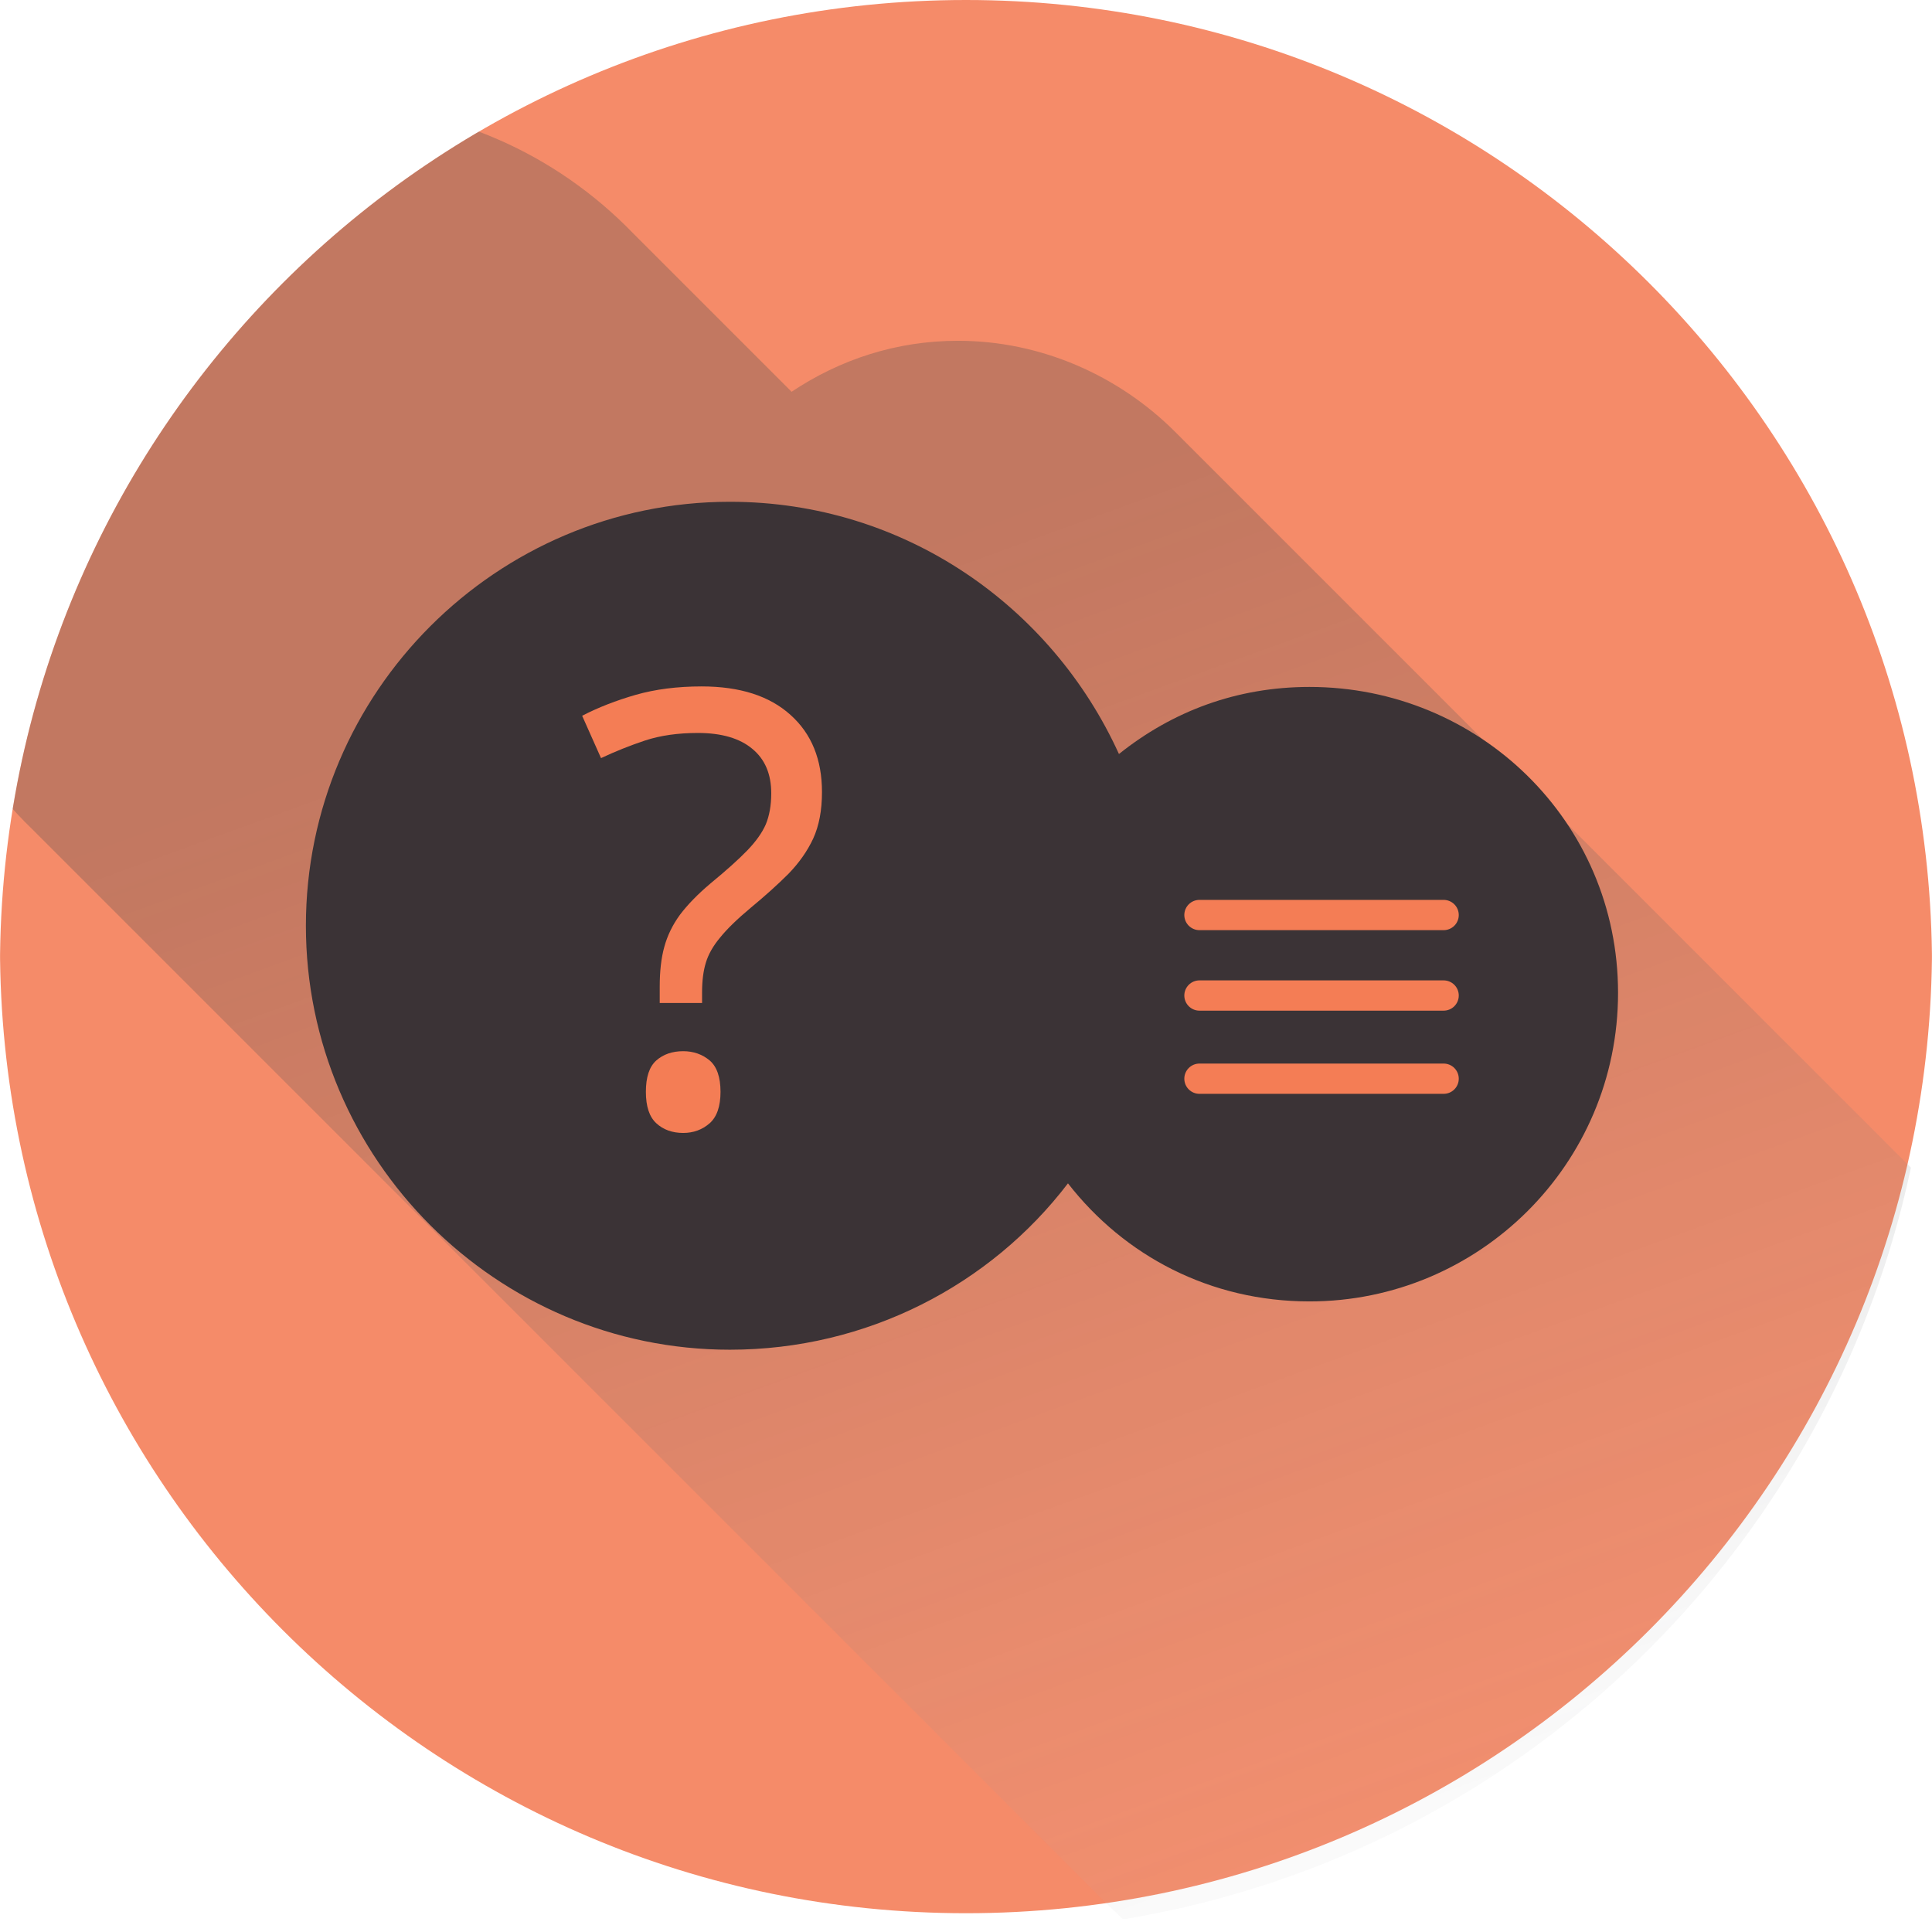
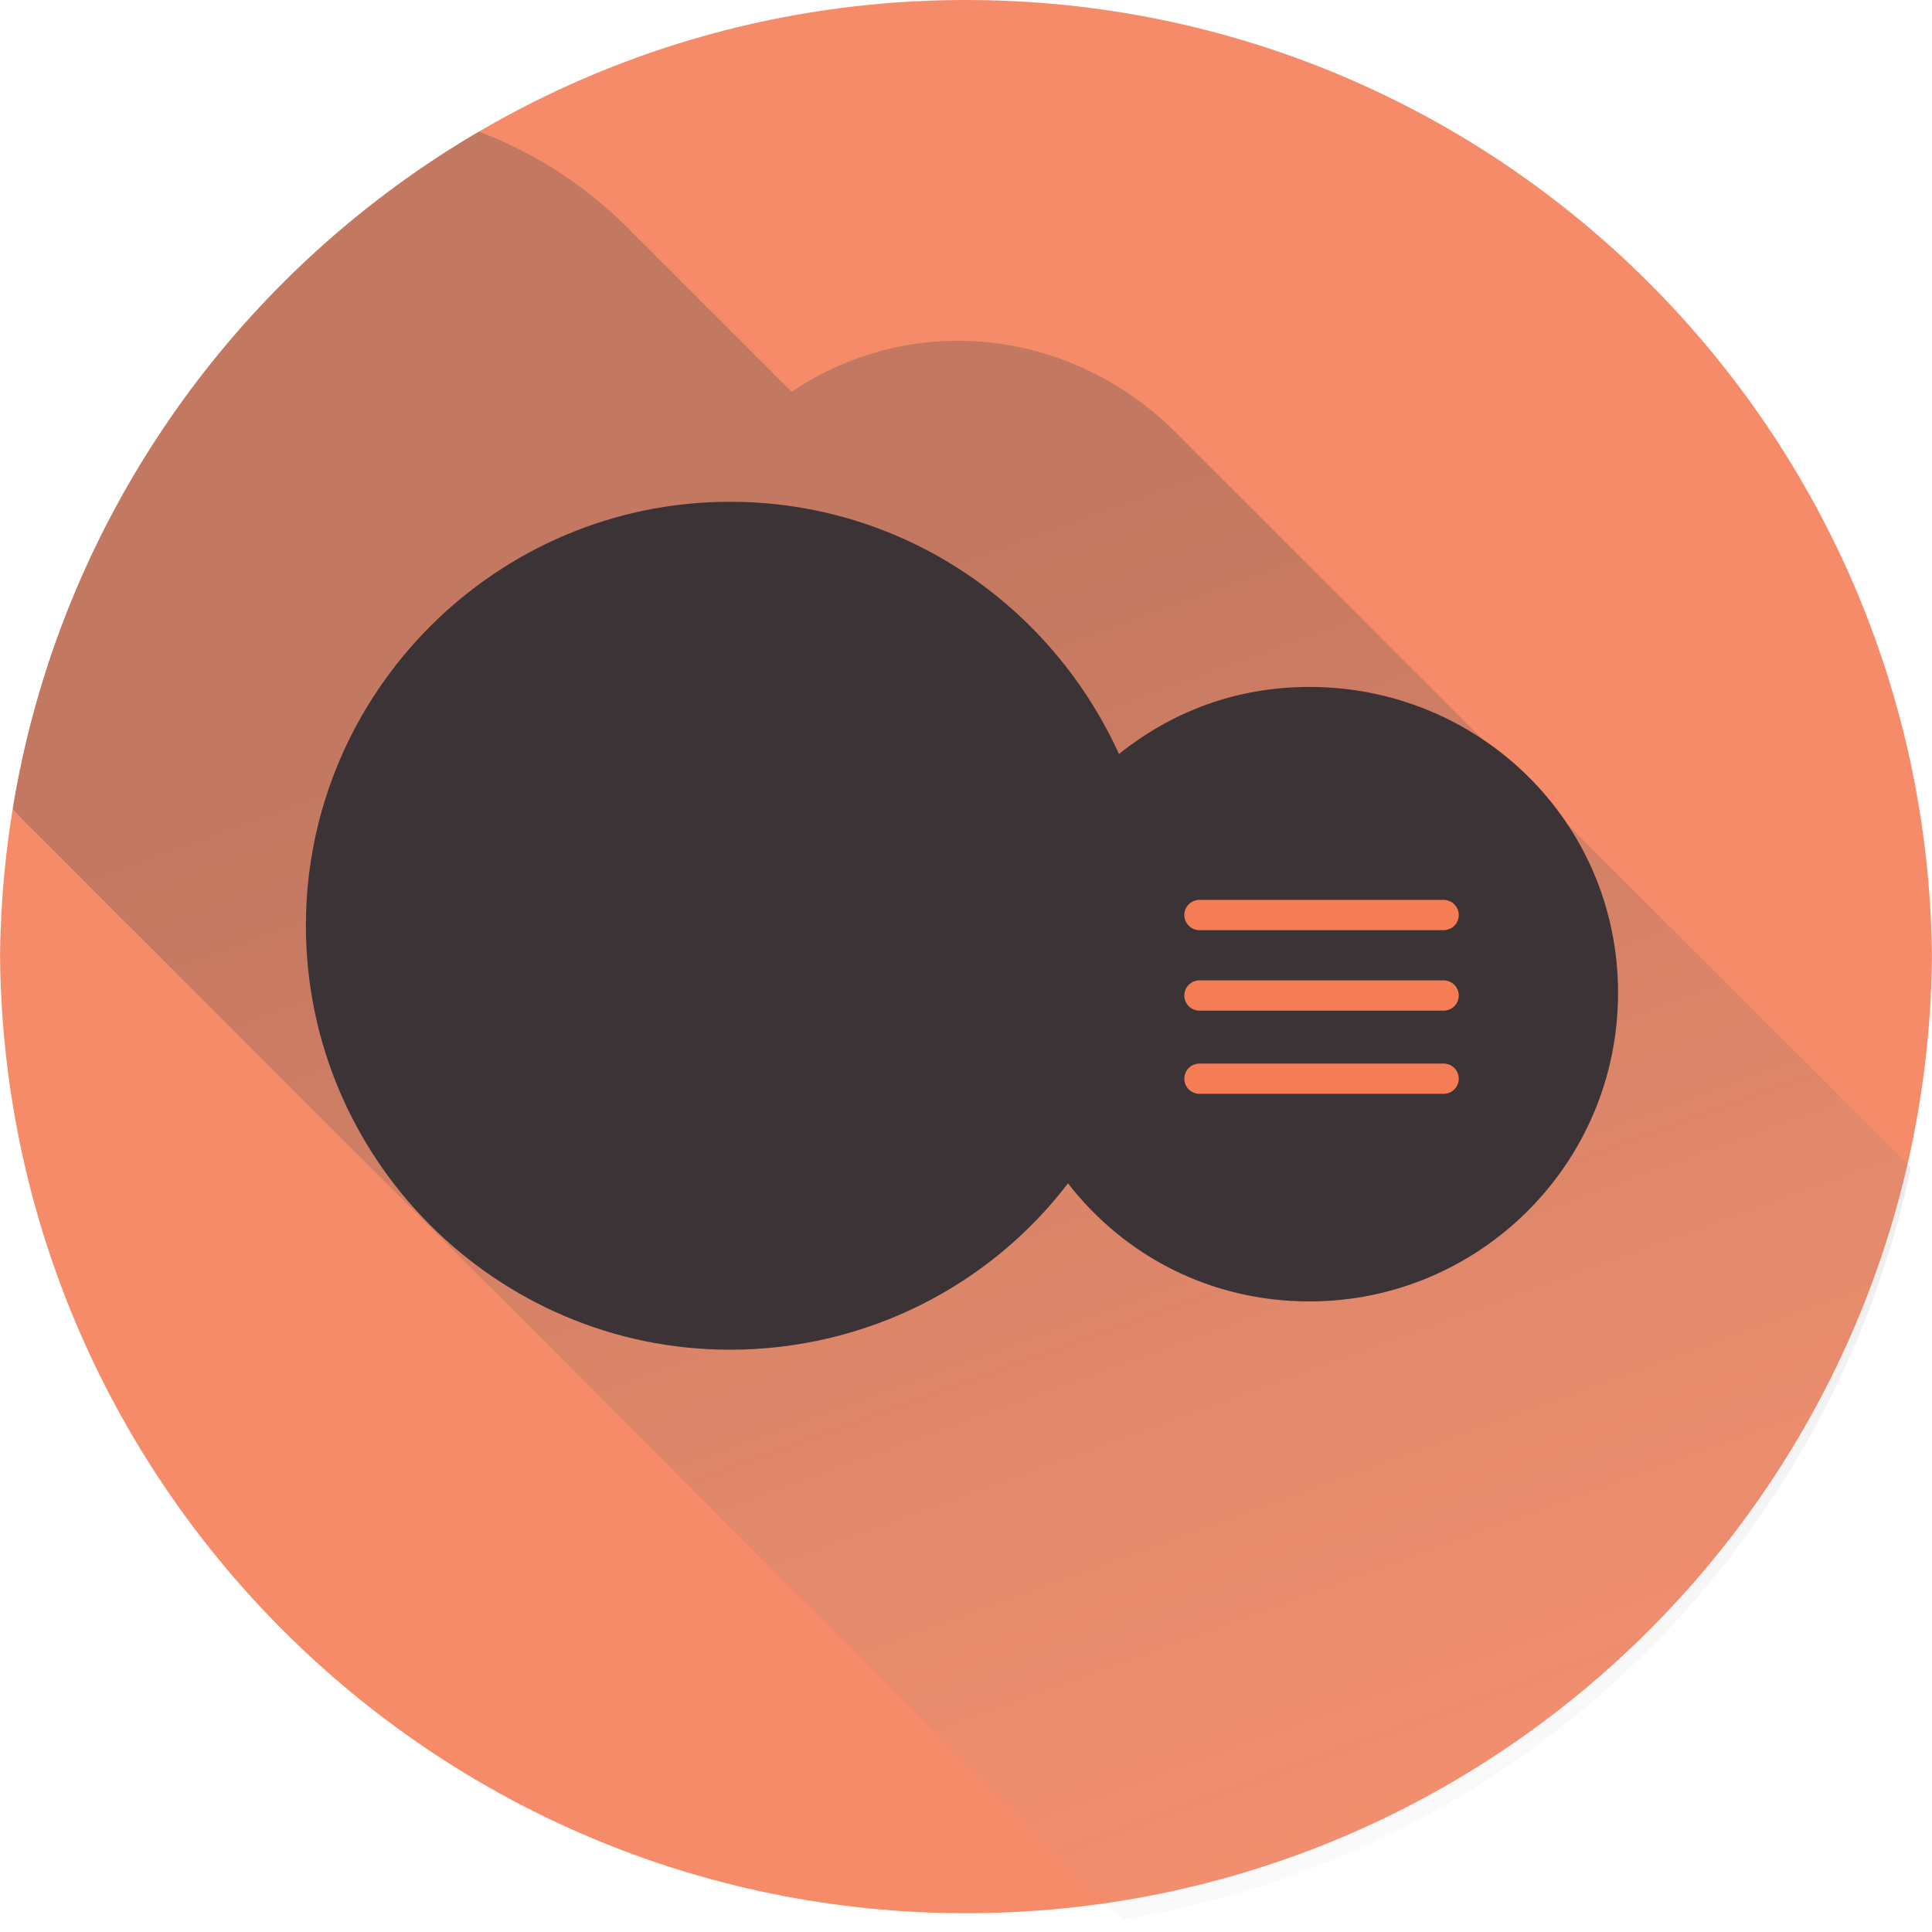
- <svg xmlns="http://www.w3.org/2000/svg" xmlns:xlink="http://www.w3.org/1999/xlink" version="1.1" id="Layer_1" x="0px" y="0px" width="72px" height="72px" viewBox="0 0 72 72" style="enable-background:new 0 0 72 72;" xml:space="preserve">
-   <style type="text/css">
- 	.st0{clip-path:url(#SVGID_2_);fill:#F58B69;}
- 	.st1{opacity:0.3;clip-path:url(#SVGID_2_);fill:url(#SVGID_3_);}
- 	.st2{clip-path:url(#SVGID_2_);fill:#3B3336;}
- 	.st3{clip-path:url(#SVGID_5_);fill:#F58B69;}
- 	.st4{opacity:0.3;clip-path:url(#SVGID_5_);fill:url(#SVGID_6_);}
- 	.st5{clip-path:url(#SVGID_5_);fill:#3B3336;}
- 	.st6{clip-path:url(#SVGID_5_);}
- 	.st7{fill:#F47D55;}
- 	.st8{fill:#3B3336;}
- 	.st9{clip-path:url(#SVGID_8_);fill:#F58B69;}
- 	.st10{opacity:0.3;clip-path:url(#SVGID_8_);fill:url(#SVGID_9_);}
- 	.st11{clip-path:url(#SVGID_8_);fill:#3B3336;}
- 	.st12{clip-path:url(#SVGID_8_);}
- 	.st13{font-family:'Quicksand-Bold';}
- 	.st14{font-size:22.559px;}
- 	.st15{clip-path:url(#SVGID_8_);fill:#F47D55;stroke:#F47D55;stroke-width:1.128;stroke-linecap:round;stroke-miterlimit:10;}
- 	.st16{clip-path:url(#SVGID_11_);fill:#F58B69;}
- 	.st17{opacity:0.3;clip-path:url(#SVGID_11_);fill:url(#SVGID_12_);}
- 	.st18{clip-path:url(#SVGID_11_);}
- 	.st19{clip-path:url(#SVGID_14_);fill:#F58B69;}
- 	.st20{opacity:0.3;clip-path:url(#SVGID_14_);fill:url(#SVGID_15_);}
- 	.st21{clip-path:url(#SVGID_14_);fill:#3B3336;}
- 	.st22{clip-path:url(#SVGID_14_);fill:none;stroke:#F47D55;stroke-width:1.283;stroke-linecap:round;stroke-miterlimit:10;}
- 	.st23{clip-path:url(#SVGID_14_);fill:none;stroke:#F47D55;stroke-width:0.494;stroke-linecap:round;stroke-miterlimit:10;}
- 	.st24{clip-path:url(#SVGID_14_);fill:#F47D55;}
- 	.st25{clip-path:url(#SVGID_14_);}
- 	.st26{clip-path:url(#SVGID_17_);fill:#F58B69;}
- 	.st27{opacity:0.3;clip-path:url(#SVGID_17_);fill:url(#SVGID_18_);}
- 	.st28{clip-path:url(#SVGID_17_);}
- </style>
-   <g>
-     <defs>
-       <circle id="SVGID_7_" cx="36" cy="36" r="36" />
-     </defs>
-     <clipPath id="SVGID_2_">
-       <use xlink:href="#SVGID_7_" style="overflow:visible;" />
-     </clipPath>
-     <circle class="st0" cx="36" cy="35.3" r="36" />
-     <linearGradient id="SVGID_3_" gradientUnits="userSpaceOnUse" x1="60.872" y1="81.706" x2="36.397" y2="14.463">
-       <stop offset="0" style="stop-color:#FFFFFF;stop-opacity:0" />
-       <stop offset="9.962707e-02" style="stop-color:#DBDBDB;stop-opacity:0.106" />
-       <stop offset="0.238" style="stop-color:#AFAFB0;stop-opacity:0.254" />
-       <stop offset="0.378" style="stop-color:#8A8B8C;stop-opacity:0.404" />
-       <stop offset="0.518" style="stop-color:#6E6F71;stop-opacity:0.553" />
-       <stop offset="0.658" style="stop-color:#5A5B5D;stop-opacity:0.703" />
-       <stop offset="0.797" style="stop-color:#4E4F51;stop-opacity:0.851" />
-       <stop offset="0.936" style="stop-color:#4A4B4D" />
-     </linearGradient>
-     <path class="st1" d="M83.7,56C83.7,56,83.7,56,83.7,56c-0.1-0.1-0.1-0.1-0.1-0.1c0,0,0,0-0.1-0.1c0,0,0,0-0.1-0.1c0,0,0,0-0.1-0.1   c0,0,0,0-0.1-0.1c0,0,0,0-0.1-0.1c0,0,0,0-0.1-0.1c0,0,0,0-0.1-0.1c0,0,0,0-0.1-0.1c0,0,0,0-0.1-0.1c0,0,0,0-0.1-0.1   c0,0,0,0-0.1-0.1c0,0,0,0-0.1-0.1c0,0,0,0-0.1-0.1c0,0,0,0-0.1-0.1c0,0,0,0-0.1-0.1c0,0,0,0-0.1-0.1c0,0,0,0-0.1-0.1   c0,0,0,0-0.1-0.1c0,0,0,0-0.1-0.1c0,0,0,0-0.1-0.1c0,0,0,0-0.1-0.1c0,0,0,0-0.1-0.1c0,0,0,0-0.1-0.1c0,0,0,0-0.1-0.1   c0,0,0,0-0.1-0.1c0,0,0,0-0.1-0.1c0,0,0,0-0.1-0.1c0,0,0,0-0.1-0.1c0,0,0,0-0.1-0.1c0,0,0,0-0.1-0.1c0,0,0,0-0.1-0.1   c0,0,0,0-0.1-0.1c0,0,0,0-0.1-0.1c0,0,0,0-0.1-0.1c0,0,0,0-0.1-0.1c0,0,0,0-0.1-0.1c0,0,0,0-0.1-0.1c0,0,0,0-0.1-0.1   c0,0,0,0-0.1-0.1c0,0,0,0-0.1-0.1c0,0,0,0-0.1-0.1c0,0,0,0-0.1-0.1c0,0,0,0-0.1-0.1c0,0,0,0-0.1-0.1c0,0,0,0-0.1-0.1   c0,0,0,0-0.1-0.1c0,0,0,0-0.1-0.1c0,0,0,0-0.1-0.1c0,0,0,0-0.1-0.1c0,0,0,0-0.1-0.1c0,0,0,0-0.1-0.1c0,0,0,0-0.1-0.1   c0,0,0,0-0.1-0.1c0,0,0,0-0.1-0.1c0,0,0,0-0.1-0.1c0,0,0,0-0.1-0.1c0,0,0,0-0.1-0.1c0,0,0,0-0.1-0.1c0,0,0,0-0.1-0.1   c0,0,0,0-0.1-0.1c0,0,0,0-0.1-0.1c0,0,0,0-0.1-0.1c0,0,0,0-0.1-0.1c0,0,0,0-0.1-0.1c0,0,0,0-0.1-0.1c0,0,0,0-0.1-0.1   c0,0,0,0-0.1-0.1c0,0,0,0-0.1-0.1c0,0,0,0-0.1-0.1c0,0,0,0-0.1-0.1c0,0,0,0-0.1-0.1c0,0,0,0-0.1-0.1c0,0,0,0-0.1-0.1   c0,0,0,0-0.1-0.1c0,0,0,0-0.1-0.1c0,0,0,0-0.1-0.1c0,0,0,0-0.1-0.1c0,0,0,0-0.1-0.1c0,0,0,0-0.1-0.1c0,0,0,0-0.1-0.1   c0,0,0,0-0.1-0.1c0,0,0,0-0.1-0.1c0,0,0,0-0.1-0.1c0,0,0,0-0.1-0.1c0,0,0,0-0.1-0.1c0,0,0,0-0.1-0.1c0,0,0,0-0.1-0.1   c0,0,0,0-0.1-0.1c0,0,0,0-0.1-0.1c0,0,0,0-0.1-0.1c0,0,0,0-0.1-0.1c0,0,0,0-0.1-0.1c0,0,0,0-0.1-0.1c0,0,0,0-0.1-0.1   c0,0,0,0-0.1-0.1c0,0,0,0-0.1-0.1c0,0,0,0-0.1-0.1c0,0,0,0-0.1-0.1c0,0,0,0-0.1-0.1c0,0,0,0-0.1-0.1c0,0,0,0-0.1-0.1   c0,0,0,0-0.1-0.1c0,0,0,0-0.1-0.1c0,0,0,0-0.1-0.1c0,0,0,0-0.1-0.1c0,0,0,0-0.1-0.1c0,0,0,0-0.1-0.1c0,0,0,0-0.1-0.1   c0,0,0,0-0.1-0.1c0,0,0,0-0.1-0.1c0,0,0,0-0.1-0.1c0,0,0,0-0.1-0.1c0,0,0,0-0.1-0.1c0,0,0,0-0.1-0.1c0,0,0,0-0.1-0.1   c0,0,0,0-0.1-0.1c0,0,0,0-0.1-0.1c0,0,0,0-0.1-0.1c0,0,0,0-0.1-0.1c0,0,0,0-0.1-0.1c0,0,0,0-0.1-0.1c0,0,0,0-0.1-0.1   c0,0,0,0-0.1-0.1c0,0,0,0-0.1-0.1c0,0,0,0-0.1-0.1c0,0,0,0-0.1-0.1c0,0,0,0-0.1-0.1c0,0,0,0-0.1-0.1c0,0,0,0-0.1-0.1   c0,0,0,0-0.1-0.1c0,0,0,0-0.1-0.1c0,0,0,0-0.1-0.1c0,0,0,0-0.1-0.1c0,0,0,0-0.1-0.1c0,0,0,0-0.1-0.1c0,0,0,0-0.1-0.1   c0,0,0,0-0.1-0.1c0,0,0,0-0.1-0.1c0,0,0,0-0.1-0.1c0,0,0,0-0.1-0.1c0,0,0,0-0.1-0.1c0,0,0,0-0.1-0.1c0,0,0,0-0.1-0.1   c0,0,0,0-0.1-0.1c0,0,0,0-0.1-0.1c0,0,0,0-0.1-0.1c0,0,0,0-0.1-0.1c0,0,0,0-0.1-0.1c0,0,0,0-0.1-0.1c0,0,0,0-0.1-0.1   c0,0,0,0-0.1-0.1c0,0,0,0-0.1-0.1c0,0,0,0-0.1-0.1c0,0,0,0-0.1-0.1c0,0,0,0-0.1-0.1c0,0,0,0-0.1-0.1c0,0,0,0-0.1-0.1   c0,0,0,0-0.1-0.1c0,0,0,0-0.1-0.1c0,0,0,0-0.1-0.1c0,0,0,0-0.1-0.1c0,0,0,0-0.1-0.1c0,0,0,0-0.1-0.1c0,0,0,0-0.1-0.1   c0,0,0,0-0.1-0.1c0,0,0,0-0.1-0.1c0,0,0,0-0.1-0.1c0,0,0,0-0.1-0.1c0,0,0,0-0.1-0.1c0,0,0,0-0.1-0.1c0,0,0,0-0.1-0.1   c0,0,0,0-0.1-0.1c0,0,0,0-0.1-0.1c0,0,0,0-0.1-0.1c0,0,0,0-0.1-0.1c0,0,0,0-0.1-0.1c0,0,0,0-0.1-0.1c0,0,0,0-0.1-0.1   c0,0,0,0-0.1-0.1c0,0,0,0-0.1-0.1c0,0,0,0-0.1-0.1c0,0,0,0-0.1-0.1c0,0,0,0-0.1-0.1c0,0,0,0-0.1-0.1c0,0,0,0-0.1-0.1   c0,0,0,0-0.1-0.1c0,0,0,0-0.1-0.1c0,0,0,0-0.1-0.1c0,0,0,0-0.1-0.1c0,0,0,0-0.1-0.1c0,0,0,0-0.1-0.1c0,0,0,0-0.1-0.1   c0,0,0,0-0.1-0.1c0,0,0,0-0.1-0.1c0,0,0,0-0.1-0.1c0,0,0,0-0.1-0.1c0,0,0,0-0.1-0.1c0,0,0,0-0.1-0.1c0,0,0,0-0.1-0.1   c0,0,0,0-0.1-0.1c0,0,0,0-0.1-0.1c0,0,0,0-0.1-0.1c0,0,0,0-0.1-0.1c0,0,0,0-0.1-0.1c0,0,0,0-0.1-0.1c0,0,0,0-0.1-0.1   c0,0,0,0-0.1-0.1c0,0,0,0-0.1-0.1c0,0,0,0-0.1-0.1c0,0,0,0-0.1-0.1c0,0,0,0-0.1-0.1c0,0,0,0-0.1-0.1c0,0,0,0-0.1-0.1   c0,0,0,0-0.1-0.1c0,0,0,0-0.1-0.1c0,0,0,0-0.1-0.1c0,0,0,0-0.1-0.1c0,0,0,0-0.1-0.1c0,0,0,0-0.1-0.1c0,0,0,0-0.1-0.1   c0,0,0,0-0.1-0.1c0,0,0,0-0.1-0.1c0,0,0,0-0.1-0.1c0,0,0,0-0.1-0.1c0,0,0,0-0.1-0.1c0,0,0,0-0.1-0.1c0,0,0,0-0.1-0.1   c0,0,0,0-0.1-0.1c0,0,0,0-0.1-0.1c0,0,0,0-0.1-0.1c0,0,0,0-0.1-0.1c0,0,0,0-0.1-0.1c0,0,0,0-0.1-0.1c0,0,0,0-0.1-0.1   c0,0,0,0-0.1-0.1c0,0,0,0-0.1-0.1c0,0,0,0-0.1-0.1c0,0,0,0-0.1-0.1c0,0,0,0-0.1-0.1c0,0,0,0-0.1-0.1c0,0,0,0-0.1-0.1   c0,0,0,0-0.1-0.1c0,0,0,0-0.1-0.1c0,0,0,0-0.1-0.1c0,0,0,0-0.1-0.1c0,0,0,0-0.1-0.1c0,0,0,0-0.1-0.1c0,0,0,0-0.1-0.1   c0,0,0,0-0.1-0.1c0,0,0,0-0.1-0.1c0,0,0,0-0.1-0.1c0,0,0,0-0.1-0.1c0,0,0,0-0.1-0.1c0,0,0,0-0.1-0.1c0,0,0,0-0.1-0.1   c0,0,0,0-0.1-0.1c0,0,0,0-0.1-0.1c0,0,0,0-0.1-0.1c0,0,0,0-0.1-0.1c0,0,0,0-0.1-0.1c0,0,0,0-0.1-0.1c0,0,0,0-0.1-0.1   c0,0,0,0-0.1-0.1c0,0,0,0-0.1-0.1c0,0,0,0-0.1-0.1c0,0,0,0-0.1-0.1c0,0,0,0-0.1-0.1c0,0,0,0-0.1-0.1c0,0,0,0-0.1-0.1   c0,0,0,0-0.1-0.1c0,0,0,0-0.1-0.1c0,0,0,0-0.1-0.1c0,0,0,0-0.1-0.1c0,0,0,0-0.1-0.1c0,0,0,0-0.1-0.1c0,0,0,0-0.1-0.1   c0,0,0,0-0.1-0.1c0,0,0,0-0.1-0.1c0,0,0,0-0.1-0.1c0,0,0,0-0.1-0.1c0,0,0,0-0.1-0.1c0,0,0,0-0.1-0.1c0,0,0,0-0.1-0.1   c0,0,0,0-0.1-0.1c0,0,0,0-0.1-0.1c0,0,0,0-0.1-0.1c0,0,0,0-0.1-0.1c0,0,0,0-0.1-0.1c0,0,0,0-0.1-0.1c0,0,0,0-0.1-0.1   c0,0,0,0-0.1-0.1c0,0,0,0-0.1-0.1c0,0,0,0-0.1-0.1c0,0,0,0-0.1-0.1c0,0,0,0-0.1-0.1c0,0,0,0-0.1-0.1c0,0,0,0-0.1-0.1   c0,0,0,0-0.1-0.1c0,0,0,0-0.1-0.1c0,0,0,0-0.1-0.1c0,0,0,0-0.1-0.1c0,0,0,0-0.1-0.1c0,0,0,0-0.1-0.1c0,0,0,0-0.1-0.1   c0,0,0,0-0.1-0.1c0,0,0,0-0.1-0.1c0,0,0,0-0.1-0.1c0,0,0,0-0.1-0.1c0,0,0,0-0.1-0.1c0,0,0,0-0.1-0.1c0,0,0,0-0.1-0.1   c0,0,0,0-0.1-0.1c0,0,0,0-0.1-0.1c0,0,0,0-0.1-0.1c0,0,0,0-0.1-0.1c0,0,0,0-0.1-0.1c0,0,0,0-0.1-0.1c0,0,0,0-0.1-0.1   c0,0,0,0-0.1-0.1c0,0,0,0-0.1-0.1c0,0,0,0-0.1-0.1c0,0,0,0-0.1-0.1c0,0,0,0-0.1-0.1c0,0,0,0-0.1-0.1c0,0,0,0-0.1-0.1   c0,0,0,0-0.1-0.1c0,0,0,0-0.1-0.1c0,0,0,0-0.1-0.1c0,0,0,0-0.1-0.1c0,0,0,0-0.1-0.1c0,0,0,0-0.1-0.1c0,0,0,0-0.1-0.1   c0,0,0,0-0.1-0.1c0,0,0,0-0.1-0.1c0,0,0,0-0.1-0.1c0,0,0,0-0.1-0.1c0,0,0,0-0.1-0.1c0,0,0,0-0.1-0.1c0,0,0,0-0.1-0.1   c0,0,0,0-0.1-0.1c0,0,0,0-0.1-0.1c0,0,0,0-0.1-0.1c0,0,0,0-0.1-0.1c0,0,0,0-0.1-0.1c0,0,0,0-0.1-0.1c0,0,0,0-0.1-0.1   c0,0,0,0-0.1-0.1c0,0,0,0-0.1-0.1c0,0,0,0-0.1-0.1c0,0,0,0-0.1-0.1c0,0,0,0-0.1-0.1c0,0,0,0-0.1-0.1c0,0,0,0-0.1-0.1   c0,0,0,0-0.1-0.1c0,0,0,0-0.1-0.1c0,0,0,0-0.1-0.1c0,0,0,0-0.1-0.1c0,0,0,0-0.1-0.1c0,0,0,0-0.1-0.1c0,0,0,0-0.1-0.1   c0,0,0,0-0.1-0.1c0,0,0,0-0.1-0.1c0,0,0,0-0.1-0.1c0,0,0,0-0.1-0.1c0,0,0,0-0.1-0.1c0,0,0,0-0.1-0.1c0,0,0,0-0.1-0.1   c0,0,0,0-0.1-0.1c0,0,0,0-0.1-0.1c0,0,0,0-0.1-0.1c0,0,0,0-0.1-0.1c0,0,0,0-0.1-0.1c0,0,0,0-0.1-0.1c0,0,0,0-0.1-0.1   c0,0,0,0-0.1-0.1c0,0,0,0-0.1-0.1c0,0,0,0-0.1-0.1c0,0,0,0-0.1-0.1c0,0,0,0-0.1-0.1c0,0,0,0-0.1-0.1c0,0,0,0-0.1-0.1   c0,0,0,0-0.1-0.1c0,0,0,0-0.1-0.1c0,0,0,0-0.1-0.1c0,0,0,0-0.1-0.1c0,0,0,0-0.1-0.1c0,0,0,0-0.1-0.1c0,0,0,0-0.1-0.1   c0,0,0,0-0.1-0.1c0,0,0,0-0.1-0.1c0,0,0,0-0.1-0.1c0,0,0,0-0.1-0.1c0,0,0,0-0.1-0.1c0,0,0,0-0.1-0.1c0,0,0,0-0.1-0.1   c0,0,0,0-0.1-0.1c0,0,0,0-0.1-0.1c0,0,0,0-0.1-0.1c-2.1-2.1-5-3.4-8.1-3.4c-2.3,0-4.4,0.7-6.2,1.9c0,0,0,0,0,0c0,0,0,0-0.1-0.1   c0,0,0,0-0.1-0.1c0,0,0,0-0.1-0.1c0,0,0,0-0.1-0.1c0,0,0,0-0.1-0.1c0,0,0,0-0.1-0.1c0,0,0,0-0.1-0.1c0,0,0,0-0.1-0.1   c0,0,0,0-0.1-0.1c0,0,0,0-0.1-0.1c0,0,0,0-0.1-0.1c0,0,0,0-0.1-0.1c0,0,0,0-0.1-0.1c0,0,0,0-0.1-0.1c0,0,0,0-0.1-0.1   c0,0,0,0-0.1-0.1c0,0,0,0-0.1-0.1c0,0,0,0-0.1-0.1c0,0,0,0-0.1-0.1c0,0,0,0-0.1-0.1c0,0,0,0-0.1-0.1c0,0,0,0-0.1-0.1   c0,0,0,0-0.1-0.1c0,0,0,0-0.1-0.1c0,0,0,0-0.1-0.1c0,0,0,0-0.1-0.1c0,0,0,0-0.1-0.1c0,0,0,0-0.1-0.1c0,0,0,0-0.1-0.1   c0,0,0,0-0.1-0.1c0,0,0,0-0.1-0.1c0,0,0,0-0.1-0.1c0,0,0,0-0.1-0.1c0,0,0,0-0.1-0.1c0,0,0,0-0.1-0.1c0,0,0,0-0.1-0.1   c0,0,0,0-0.1-0.1c0,0,0,0-0.1-0.1c0,0,0,0-0.1-0.1c0,0,0,0-0.1-0.1c0,0,0,0-0.1-0.1c0,0,0,0-0.1-0.1c0,0,0,0-0.1-0.1   c0,0,0,0-0.1-0.1c0,0,0,0-0.1-0.1c0,0,0,0-0.1-0.1c0,0,0,0-0.1-0.1c0,0,0,0-0.1-0.1c0,0,0,0-0.1-0.1c0,0,0,0-0.1-0.1   c0,0,0,0-0.1-0.1c0,0,0,0-0.1-0.1c0,0,0,0-0.1-0.1c0,0,0,0-0.1-0.1c0,0,0,0-0.1-0.1c0,0,0,0-0.1-0.1c0,0,0,0-0.1-0.1   c0,0,0,0-0.1-0.1c0,0,0,0-0.1-0.1c-2.9-3-6.9-4.8-11.3-4.8c-8.7,0-15.8,7.1-15.8,15.8c0,4.4,1.8,8.4,4.7,11.2c0,0,0,0,0.1,0.1   c0,0,0,0,0.1,0.1c0,0,0,0,0.1,0.1c0,0,0,0,0.1,0.1c0,0,0,0,0.1,0.1c0,0,0,0,0.1,0.1c0,0,0,0,0.1,0.1c0,0,0,0,0.1,0.1   c0,0,0,0,0.1,0.1c0,0,0,0,0.1,0.1c0,0,0,0,0.1,0.1c0,0,0,0,0.1,0.1c0,0,0,0,0.1,0.1c0,0,0,0,0.1,0.1c0,0,0,0,0.1,0.1   c0,0,0,0,0.1,0.1c0,0,0,0,0.1,0.1c0,0,0,0,0.1,0.1c0,0,0,0,0.1,0.1c0,0,0,0,0.1,0.1c0,0,0,0,0.1,0.1c0,0,0,0,0.1,0.1   c0,0,0,0,0.1,0.1c0,0,0,0,0.1,0.1c0,0,0,0,0.1,0.1c0,0,0,0,0.1,0.1c0,0,0,0,0.1,0.1c0,0,0,0,0.1,0.1c0,0,0,0,0.1,0.1   c0,0,0,0,0.1,0.1c0,0,0,0,0.1,0.1c0,0,0,0,0.1,0.1c0,0,0,0,0.1,0.1c0,0,0,0,0.1,0.1c0,0,0,0,0.1,0.1c0,0,0,0,0.1,0.1   c0,0,0,0,0.1,0.1c0,0,0,0,0.1,0.1c0,0,0,0,0.1,0.1c0,0,0,0,0.1,0.1c0,0,0,0,0.1,0.1c0,0,0,0,0.1,0.1c0,0,0,0,0.1,0.1   c0,0,0,0,0.1,0.1c0,0,0,0,0.1,0.1c0,0,0,0,0.1,0.1c0,0,0,0,0.1,0.1c0,0,0,0,0.1,0.1c0,0,0,0,0.1,0.1c0,0,0,0,0.1,0.1   c0,0,0,0,0.1,0.1c0,0,0,0,0.1,0.1c0,0,0,0,0.1,0.1c0,0,0,0,0.1,0.1c0,0,0,0,0.1,0.1c0,0,0,0,0.1,0.1c0,0,0,0,0.1,0.1   c0,0,0,0,0.1,0.1c0,0,0,0,0.1,0.1c0,0,0,0,0.1,0.1c0,0,0,0,0.1,0.1c0,0,0,0,0.1,0.1c0,0,0,0,0.1,0.1c0,0,0,0,0.1,0.1   c0,0,0,0,0.1,0.1c0,0,0,0,0.1,0.1c0,0,0,0,0.1,0.1c0,0,0,0,0.1,0.1c0,0,0,0,0.1,0.1c0,0,0,0,0.1,0.1c0,0,0,0,0.1,0.1   c0,0,0,0,0.1,0.1c0,0,0,0,0.1,0.1c0,0,0,0,0.1,0.1c0,0,0,0,0.1,0.1c0,0,0,0,0.1,0.1c0,0,0,0,0.1,0.1c0,0,0,0,0.1,0.1   c0,0,0,0,0.1,0.1c0,0,0,0,0.1,0.1c0,0,0,0,0.1,0.1c0,0,0,0,0.1,0.1c0,0,0,0,0.1,0.1c0,0,0,0,0.1,0.1c0,0,0,0,0.1,0.1   c0,0,0,0,0.1,0.1c0,0,0,0,0.1,0.1c0,0,0,0,0.1,0.1c0,0,0,0,0.1,0.1c0,0,0,0,0.1,0.1c0,0,0,0,0.1,0.1c0,0,0,0,0.1,0.1   c0,0,0,0,0.1,0.1c0,0,0,0,0.1,0.1c0,0,0,0,0.1,0.1c0,0,0,0,0.1,0.1c0,0,0,0,0.1,0.1c0,0,0,0,0.1,0.1c0,0,0,0,0.1,0.1   c0,0,0,0,0.1,0.1c0,0,0,0,0.1,0.1c0,0,0,0,0.1,0.1c0,0,0,0,0.1,0.1c0,0,0,0,0.1,0.1c0,0,0,0,0.1,0.1c0,0,0,0,0.1,0.1   c0,0,0,0,0.1,0.1c0,0,0,0,0.1,0.1c0,0,0,0,0.1,0.1c0,0,0,0,0.1,0.1c0,0,0,0,0.1,0.1c0,0,0,0,0.1,0.1c0,0,0,0,0.1,0.1   c0,0,0,0,0.1,0.1c0,0,0,0,0.1,0.1c0,0,0,0,0.1,0.1c0,0,0,0,0.1,0.1c0,0,0,0,0.1,0.1c0,0,0,0,0.1,0.1c0,0,0,0,0.1,0.1   c0,0,0,0,0.1,0.1c0,0,0,0,0.1,0.1c0,0,0,0,0.1,0.1c0,0,0,0,0.1,0.1c0,0,0,0,0.1,0.1c0,0,0,0,0.1,0.1c0,0,0,0,0.1,0.1   c0,0,0,0,0.1,0.1c0,0,0,0,0.1,0.1c0,0,0,0,0.1,0.1c0,0,0,0,0.1,0.1c0,0,0,0,0.1,0.1c0,0,0,0,0.1,0.1c0,0,0,0,0.1,0.1   c0,0,0,0,0.1,0.1c0,0,0,0,0.1,0.1c0,0,0,0,0.1,0.1c0,0,0,0,0.1,0.1c0,0,0,0,0.1,0.1c0,0,0,0,0.1,0.1c0,0,0,0,0.1,0.1   c0,0,0,0,0.1,0.1c0,0,0,0,0.1,0.1c0,0,0,0,0.1,0.1c0,0,0,0,0.1,0.1c0,0,0,0,0.1,0.1c0,0,0,0,0.1,0.1c0,0,0,0,0.1,0.1   c0,0,0,0,0.1,0.1c0,0,0,0,0.1,0.1c0,0,0,0,0.1,0.1c0,0,0,0,0.1,0.1c0,0,0,0,0.1,0.1c0,0,0,0,0.1,0.1c0,0,0,0,0.1,0.1   c0,0,0,0,0.1,0.1c0,0,0,0,0.1,0.1c0,0,0,0,0.1,0.1c0,0,0,0,0.1,0.1c0,0,0,0,0.1,0.1c0,0,0,0,0.1,0.1c0,0,0,0,0.1,0.1   c0,0,0,0,0.1,0.1c0,0,0,0,0.1,0.1c0,0,0,0,0.1,0.1c0,0,0,0,0.1,0.1c0,0,0,0,0.1,0.1c0,0,0,0,0.1,0.1c0,0,0,0,0.1,0.1   c0,0,0,0,0.1,0.1c0,0,0,0,0.1,0.1c0,0,0,0,0.1,0.1c0,0,0,0,0.1,0.1c0,0,0,0,0.1,0.1c0,0,0,0,0.1,0.1c0,0,0,0,0.1,0.1   c0,0,0,0,0.1,0.1c0,0,0,0,0.1,0.1c0,0,0,0,0.1,0.1c0,0,0,0,0.1,0.1c0,0,0,0,0.1,0.1c0,0,0,0,0.1,0.1c0,0,0,0,0.1,0.1   c0,0,0,0,0.1,0.1c0,0,0,0,0.1,0.1c0,0,0,0,0.1,0.1c0,0,0,0,0.1,0.1c0,0,0,0,0.1,0.1c0,0,0,0,0.1,0.1c0,0,0,0,0.1,0.1   c0,0,0,0,0.1,0.1c0,0,0,0,0.1,0.1c0,0,0,0,0.1,0.1c0,0,0,0,0.1,0.1c0,0,0,0,0.1,0.1c0,0,0,0,0.1,0.1c0,0,0,0,0.1,0.1   c0,0,0,0,0.1,0.1c0,0,0,0,0.1,0.1c0,0,0,0,0.1,0.1c0,0,0,0,0.1,0.1c0,0,0,0,0.1,0.1c0,0,0,0,0.1,0.1c0,0,0,0,0.1,0.1   c0,0,0,0,0.1,0.1c0,0,0,0,0.1,0.1c0,0,0,0,0.1,0.1c0,0,0,0,0.1,0.1c0,0,0,0,0.1,0.1c0,0,0,0,0.1,0.1c0,0,0,0,0.1,0.1   c0,0,0,0,0.1,0.1c0,0,0,0,0.1,0.1c0,0,0,0,0.1,0.1c0,0,0,0,0.1,0.1c0,0,0,0,0.1,0.1c0,0,0,0,0.1,0.1c0,0,0,0,0.1,0.1   c0,0,0,0,0.1,0.1c0,0,0,0,0.1,0.1c0,0,0,0,0.1,0.1c0,0,0,0,0.1,0.1c0,0,0,0,0.1,0.1c0,0,0,0,0.1,0.1c0,0,0,0,0.1,0.1   c0,0,0,0,0.1,0.1c0,0,0,0,0.1,0.1c0,0,0,0,0.1,0.1c0,0,0,0,0.1,0.1c0,0,0,0,0.1,0.1c0,0,0,0,0.1,0.1c0,0,0,0,0.1,0.1   c0,0,0,0,0.1,0.1c0,0,0,0,0.1,0.1c0,0,0,0,0.1,0.1c0,0,0,0,0.1,0.1c0,0,0,0,0.1,0.1c0,0,0,0,0.1,0.1c0,0,0,0,0.1,0.1   c0,0,0,0,0.1,0.1c0,0,0,0,0.1,0.1c0,0,0,0,0.1,0.1c0,0,0,0,0.1,0.1c0,0,0,0,0.1,0.1c0,0,0,0,0.1,0.1c0,0,0,0,0.1,0.1   c0,0,0,0,0.1,0.1c0,0,0,0,0.1,0.1c0,0,0,0,0.1,0.1c0,0,0,0,0.1,0.1c0,0,0,0,0.1,0.1c0,0,0,0,0.1,0.1c0,0,0,0,0.1,0.1   c0,0,0,0,0.1,0.1c0,0,0,0,0.1,0.1c0,0,0,0,0.1,0.1c0,0,0,0,0.1,0.1c0,0,0,0,0.1,0.1c0,0,0,0,0.1,0.1c0,0,0,0,0.1,0.1   c0,0,0,0,0.1,0.1c0,0,0,0,0.1,0.1c0,0,0,0,0.1,0.1c0,0,0,0,0.1,0.1c0,0,0,0,0.1,0.1c0,0,0,0,0.1,0.1c0,0,0,0,0.1,0.1   c0,0,0,0,0.1,0.1c0,0,0,0,0.1,0.1c0,0,0,0,0.1,0.1c0,0,0,0,0.1,0.1c0,0,0,0,0.1,0.1c0,0,0,0,0.1,0.1c0,0,0,0,0.1,0.1   c0,0,0,0,0.1,0.1c0,0,0,0,0.1,0.1c0,0,0,0,0.1,0.1c0,0,0,0,0.1,0.1c0,0,0,0,0.1,0.1c0,0,0,0,0.1,0.1c0,0,0,0,0.1,0.1   c0,0,0,0,0.1,0.1c0,0,0,0,0.1,0.1c0,0,0,0,0.1,0.1c0,0,0,0,0.1,0.1c0,0,0,0,0.1,0.1c0,0,0,0,0.1,0.1c0,0,0,0,0.1,0.1   c0,0,0,0,0.1,0.1c0,0,0,0,0.1,0.1c0,0,0,0,0.1,0.1c0,0,0,0,0.1,0.1c0,0,0,0,0.1,0.1c0,0,0,0,0.1,0.1c0,0,0,0,0.1,0.1   c0,0,0,0,0.1,0.1c0,0,0,0,0.1,0.1c0,0,0,0,0.1,0.1c0,0,0,0,0.1,0.1c0,0,0,0,0.1,0.1c0,0,0,0,0.1,0.1c0,0,0,0,0.1,0.1   c0,0,0,0,0.1,0.1c0,0,0,0,0.1,0.1c0,0,0,0,0.1,0.1c0,0,0,0,0.1,0.1c0,0,0,0,0.1,0.1c0,0,0,0,0.1,0.1c0,0,0,0,0.1,0.1   c0,0,0,0,0.1,0.1c0,0,0,0,0.1,0.1c0,0,0,0,0.1,0.1c0,0,0,0,0.1,0.1c0,0,0,0,0.1,0.1c0,0,0,0,0.1,0.1c0,0,0,0,0.1,0.1   c0,0,0,0,0.1,0.1c0,0,0,0,0.1,0.1c0,0,0,0,0.1,0.1c0,0,0,0,0.1,0.1c0,0,0,0,0.1,0.1c0,0,0,0,0.1,0.1c0,0,0,0,0.1,0.1   c0,0,0,0,0.1,0.1c0,0,0,0,0.1,0.1c0,0,0,0,0.1,0.1c0,0,0,0,0.1,0.1c0,0,0,0,0.1,0.1c0,0,0,0,0.1,0.1c0,0,0,0,0.1,0.1   c0,0,0,0,0.1,0.1c0,0,0,0,0.1,0.1c0,0,0,0,0.1,0.1c0,0,0,0,0.1,0.1c0,0,0,0,0.1,0.1c0,0,0,0,0.1,0.1c0,0,0,0,0.1,0.1   c0,0,0,0,0.1,0.1c0,0,0,0,0.1,0.1c0,0,0,0,0.1,0.1c0,0,0,0,0.1,0.1c0,0,0,0,0.1,0.1c0,0,0,0,0.1,0.1c0,0,0,0,0.1,0.1   c0,0,0,0,0.1,0.1c0,0,0,0,0.1,0.1c0,0,0,0,0.1,0.1c0,0,0,0,0.1,0.1c0,0,0,0,0.1,0.1c0,0,0,0,0.1,0.1c0,0,0,0,0.1,0.1   c0,0,0,0,0.1,0.1c0,0,0,0,0.1,0.1c0,0,0,0,0.1,0.1c0,0,0,0,0.1,0.1c0,0,0,0,0.1,0.1c0,0,0,0,0.1,0.1c0,0,0,0,0.1,0.1   c0,0,0,0,0.1,0.1c0,0,0,0,0.1,0.1c0,0,0,0,0.1,0.1c0,0,0,0,0.1,0.1c0,0,0,0,0.1,0.1c0,0,0,0,0.1,0.1c0,0,0,0,0.1,0.1   c0,0,0,0,0.1,0.1c0,0,0,0,0.1,0.1c0,0,0,0,0.1,0.1c0,0,0,0,0.1,0.1c0,0,0,0,0.1,0.1c0,0,0,0,0.1,0.1c0,0,0,0,0.1,0.1   c0,0,0,0,0.1,0.1c0,0,0,0,0.1,0.1c0,0,0,0,0.1,0.1c0,0,0,0,0.1,0.1c0,0,0,0,0.1,0.1c0,0,0,0,0.1,0.1c0,0,0,0,0.1,0.1   c0,0,0,0,0.1,0.1c0,0,0,0,0.1,0.1c0,0,0,0,0.1,0.1c0,0,0,0,0.1,0.1c0,0,0,0,0.1,0.1c0,0,0,0,0.1,0.1c0,0,0,0,0.1,0.1   c0,0,0,0,0.1,0.1c0,0,0,0,0.1,0.1c0,0,0,0,0.1,0.1c0,0,0,0,0.1,0.1c0,0,0,0,0.1,0.1c0,0,0,0,0.1,0.1c0,0,0,0,0.1,0.1   c0,0,0,0,0.1,0.1c0,0,0,0,0.1,0.1c0,0,0,0,0.1,0.1c0,0,0,0,0.1,0.1c0,0,0,0,0.1,0.1c0,0,0,0,0.1,0.1c0,0,0,0,0.1,0.1   c2.9,2.9,6.8,4.7,11.2,4.7c5.1,0,9.6-2.4,12.5-6.1c0,0,0,0,0.1,0.1c0,0,0,0,0.1,0.1c0,0,0,0,0.1,0.1c0,0,0,0,0.1,0.1   c0,0,0,0,0.1,0.1c0,0,0,0,0.1,0.1c0,0,0,0,0.1,0.1c0,0,0,0,0.1,0.1c0,0,0,0,0.1,0.1c0,0,0,0,0.1,0.1c0,0,0,0,0.1,0.1   c0,0,0,0,0.1,0.1c0,0,0,0,0.1,0.1c2.1,2.1,5,3.5,8.2,3.5c6.3,0,11.5-5.1,11.5-11.5C87.1,61,85.8,58.1,83.7,56z" />
-     <path class="st2" d="M48.8,25.6c-2.7,0-5.1,0.9-7.1,2.5c-2.5-5.5-8-9.4-14.5-9.4c-8.7,0-15.8,7.1-15.8,15.8   c0,8.7,7.1,15.8,15.8,15.8c5.1,0,9.7-2.4,12.6-6.2c2.1,2.7,5.3,4.4,9,4.4c6.3,0,11.5-5.1,11.5-11.5S55.1,25.6,48.8,25.6z" />
-     <g style="clip-path:url(#SVGID_2_);">
-       <text transform="matrix(1 0 0 1 21.4296 41.909)" class="st7 st13 st14">?</text>
-     </g>
-     <line style="clip-path:url(#SVGID_2_);fill:#F47D55;stroke:#F47D55;stroke-width:1.128;stroke-linecap:round;stroke-miterlimit:10;" x1="44.7" y1="34.1" x2="53.8" y2="34.1" />
-     <line style="clip-path:url(#SVGID_2_);fill:#F47D55;stroke:#F47D55;stroke-width:1.128;stroke-linecap:round;stroke-miterlimit:10;" x1="44.7" y1="37.1" x2="53.8" y2="37.1" />
-     <line style="clip-path:url(#SVGID_2_);fill:#F47D55;stroke:#F47D55;stroke-width:1.128;stroke-linecap:round;stroke-miterlimit:10;" x1="44.7" y1="40.2" x2="53.8" y2="40.2" />
-   </g>
+ <svg xmlns="http://www.w3.org/2000/svg" xmlns:xlink="http://www.w3.org/1999/xlink" width="72" height="72" viewBox="0 0 72 72">
+   <style type="text/css">.st0{clip-path:url(#SVGID_2_);fill:#F58B69;} .st1{opacity:0.3;clip-path:url(#SVGID_2_);fill:url(#SVGID_3_);} .st2{clip-path:url(#SVGID_2_);fill:#3B3336;} .st3{clip-path:url(#SVGID_5_);fill:#F58B69;} .st4{opacity:0.3;clip-path:url(#SVGID_5_);fill:url(#SVGID_6_);} .st5{clip-path:url(#SVGID_5_);fill:#3B3336;} .st6{clip-path:url(#SVGID_5_);} .st7{fill:#F47D55;} .st8{fill:#3B3336;} .st9{clip-path:url(#SVGID_8_);fill:#F58B69;} .st10{opacity:0.3;clip-path:url(#SVGID_8_);fill:url(#SVGID_9_);} .st11{clip-path:url(#SVGID_8_);fill:#3B3336;} .st12{clip-path:url(#SVGID_8_);} .st13{font-family:'Quicksand-Bold';} .st14{font-size:22.559px;} .st15{clip-path:url(#SVGID_8_);fill:#F47D55;stroke:#F47D55;stroke-width:1.128;stroke-linecap:round;stroke-miterlimit:10;} .st16{clip-path:url(#SVGID_11_);fill:#F58B69;} .st17{opacity:0.3;clip-path:url(#SVGID_11_);fill:url(#SVGID_12_);} .st18{clip-path:url(#SVGID_11_);} .st19{clip-path:url(#SVGID_14_);fill:#F58B69;} .st20{opacity:0.3;clip-path:url(#SVGID_14_);fill:url(#SVGID_15_);} .st21{clip-path:url(#SVGID_14_);fill:#3B3336;} .st22{clip-path:url(#SVGID_14_);fill:none;stroke:#F47D55;stroke-width:1.283;stroke-linecap:round;stroke-miterlimit:10;} .st23{clip-path:url(#SVGID_14_);fill:none;stroke:#F47D55;stroke-width:0.494;stroke-linecap:round;stroke-miterlimit:10;} .st24{clip-path:url(#SVGID_14_);fill:#F47D55;} .st25{clip-path:url(#SVGID_14_);} .st26{clip-path:url(#SVGID_17_);fill:#F58B69;} .st27{opacity:0.3;clip-path:url(#SVGID_17_);fill:url(#SVGID_18_);} .st28{clip-path:url(#SVGID_17_);}</style>
+   <defs>
+     <circle id="SVGID_7_" cx="36" cy="36" r="36" />
+   </defs>
+   <clipPath id="SVGID_2_">
+     <use xlink:href="#SVGID_7_" overflow="visible" />
+   </clipPath>
+   <circle class="st0" cx="36" cy="35.3" r="36" />
+   <linearGradient id="SVGID_3_" gradientUnits="userSpaceOnUse" x1="60.872" y1="81.706" x2="36.397" y2="14.463">
+     <stop offset="0" stop-color="#fff" stop-opacity="0" />
+     <stop offset=".1" stop-color="#DBDBDB" stop-opacity=".106" />
+     <stop offset=".238" stop-color="#AFAFB0" stop-opacity=".254" />
+     <stop offset=".378" stop-color="#8A8B8C" stop-opacity=".404" />
+     <stop offset=".518" stop-color="#6E6F71" stop-opacity=".553" />
+     <stop offset=".658" stop-color="#5A5B5D" stop-opacity=".703" />
+     <stop offset=".797" stop-color="#4E4F51" stop-opacity=".851" />
+     <stop offset=".936" stop-color="#4A4B4D" />
+   </linearGradient>
+   <path class="st1" d="M83.7 56l-.1-.1-.1-.1-.1-.1-.1-.1-.1-.1-.1-.1-.1-.1-.1-.1-.1-.1-.1-.1-.1-.1-.1-.1-.1-.1-.1-.1-.1-.1-.1-.1-.1-.1-.1-.1-.1-.1-.1-.1-.1-.1-.1-.1-.1-.1-.1-.1-.1-.1-.1-.1-.1-.1-.1-.1-.1-.1-.1-.1-.1-.1-.1-.1-.1-.1-.1-.1-.1-.1-.1-.1-.1-.1-.1-.1-.1-.1-.1-.1-.1-.1-.1-.1-.1-.1-.1-.1-.1-.1-.1-.1-.1-.1-.1-.1-.1-.1-.1-.1-.1-.1-.1-.1-.1-.1-.1-.1-.1-.1-.1-.1-.1-.1-.1-.1-.1-.1-.1-.1-.1-.1-.1-.1-.1-.1-.1-.1-.1-.1-.1-.1-.1-.1-.1-.1-.1-.1-.1-.1-.1-.1-.1-.1-.1-.1-.1-.1-.1-.1-.1-.1-.1-.1-.1-.1-.1-.1-.1-.1-.1-.1-.1-.1-.1-.1-.1-.1-.1-.1-.1-.1-.1-.1-.1-.1-.1-.1-.1-.1-.1-.1-.1-.1-.1-.1-.1-.1-.1-.1-.1-.1-.1-.1-.1-.1-.1-.1-.1-.1-.1-.1-.1-.1-.1-.1-.1-.1-.1-.1-.1-.1-.1-.1-.1-.1-.1-.1-.1-.1-.1-.1-.1-.1-.1-.1-.1-.1-.1-.1-.1-.1-.1-.1-.1-.1-.1-.1-.1-.1-.1-.1-.1-.1-.1-.1-.1-.1-.1-.1-.1-.1-.1-.1-.1-.1-.1-.1-.1-.1-.1-.1-.1-.1-.1-.1-.1-.1-.1-.1-.1-.1-.1-.1-.1-.1-.1-.1-.1-.1-.1-.1-.1-.1-.1-.1-.1-.1-.1-.1-.1-.1-.1-.1-.1-.1-.1-.1-.1-.1-.1-.1-.1-.1-.1-.1-.1-.1-.1-.1-.1-.1-.1-.1-.1-.1-.1-.1-.1-.1-.1-.1-.1-.1-.1-.1-.1-.1-.1-.1-.1-.1-.1-.1-.1-.1-.1-.1-.1-.1-.1-.1-.1-.1-.1-.1-.1-.1-.1-.1-.1-.1-.1-.1-.1-.1-.1-.1-.1-.1-.1-.1-.1-.1-.1-.1-.1-.1-.1-.1-.1-.1-.1-.1-.1-.1-.1-.1-.1-.1-.1-.1-.1-.1-.1-.1-.1-.1-.1-.1-.1-.1-.1-.1-.1-.1-.1-.1-.1-.1-.1-.1-.1-.1-.1-.1-.1-.1-.1-.1-.1-.1-.1-.1-.1-.1-.1-.1-.1-.1-.1-.1-.1-.1-.1-.1-.1-.1-.1-.1-.1-.1-.1-.1-.1-.1-.1-.1-.1-.1-.1-.1-.1-.1-.1-.1-.1-.1-.1-.1-.1-.1-.1-.1-.1-.1-.1-.1-.1-.1-.1-.1-.1-.1-.1-.1-.1-.1-.1-.1-.1-.1-.1-.1-.1-.1-.1-.1-.1-.1-.1-.1-.1-.1-.1-.1-.1-.1-.1-.1-.1-.1-.1-.1-.1-.1-.1-.1-.1-.1-.1-.1-.1-.1-.1-.1-.1-.1-.1-.1-.1-.1-.1-.1-.1-.1-.1-.1-.1-.1-.1-.1-.1-.1-.1-.1-.1-.1-.1-.1-.1-.1-.1-.1-.1-.1-.1-.1-.1-.1-.1-.1-.1-.1-.1-.1-.1-.1-.1-.1-.1-.1-.1-.1-.1-.1-.1-.1-.1-.1-.1-.1-.1-.1-.1-.1-.1-.1-.1-.1-.1-.1-.1-.1-.1-.1-.1-.1-.1-.1-.1-.1-.1-.1-.1-.1-.1-.1-.1-.1-.1-.1-.1-.1-.1-.1-.1-.1-.1-.1-.1-.1-.1-.1-.1-.1-.1-.1-.1-.1-.1-.1-.1-.1-.1-.1-.1-.1-.1-.1-.1-.1-.1-.1-.1-.1-.1-.1-.1-.1-.1-.1-.1-.1-.1-.1-.1-.1-.1-.1-.1-.1-.1-.1-.1-.1-.1-.1-.1-.1-.1-.1-.1-.1-.1-.1-.1-.1-.1-.1-.1-.1-.1-.1-.1-.1-.1-.1-.1-.1-.1-.1-.1-.1-.1-.1-.1-.1-.1-.1-.1-.1-.1-.1-.1-.1-.1-.1-.1-.1-.1-.1-.1-.1-.1-.1-.1-.1-.1-.1-.1-.1-.1-.1-.1-.1-.1-.1-.1-.1-.1-.1-.1-.1-.1-.1-.1-.1-.1-.1-.1-.1-.1-.1-.1-.1-.1-.1-.1-.1-.1-.1-.1-.1-.1-.1-.1-.1-.1-.1-.1-.1-.1-.1-.1-.1-.1-.1-.1-.1-.1-.1-.1-.1-.1-.1-.1-.1-.1-.1-.1-.1-.1-.1-.1-.1-.1-.1-.1-.1-.1-.1-.1-.1-.1-.1-.1-.1-.1-.1-.1-.1-.1-.1-.1-.1-.1-.1-.1-.1-.1-.1-.1-.1-.1-.1-.1-.1c-2.1-2.1-5-3.4-8.1-3.4-2.3 0-4.4.7-6.2 1.9l-.1-.1-.1-.1-.1-.1-.1-.1-.1-.1-.1-.1-.1-.1-.1-.1-.1-.1-.1-.1-.1-.1-.1-.1-.1-.1-.1-.1-.1-.1-.1-.1-.1-.1-.1-.1-.1-.1-.1-.1-.1-.1-.1-.1-.1-.1-.1-.1-.1-.1-.1-.1-.1-.1-.1-.1-.1-.1-.1-.1-.1-.1-.1-.1-.1-.1-.1-.1-.1-.1-.1-.1-.1-.1-.1-.1-.1-.1-.1-.1-.1-.1-.1-.1-.1-.1-.1-.1-.1-.1-.1-.1-.1-.1-.1-.1-.1-.1-.1-.1-.1-.1-.1-.1-.1-.1-.1-.1-.1-.1-.1-.1-.1-.1-.1-.1-.1-.1c-2.9-3-6.9-4.8-11.3-4.8-8.7 0-15.8 7.1-15.8 15.8 0 4.4 1.8 8.4 4.7 11.2l.1.1.1.1.1.1.1.1.1.1.1.1.1.1.1.1.1.1.1.1.1.1.1.1.1.1.1.1.1.1.1.1.1.1.1.1.1.1.1.1.1.1.1.1.1.1.1.1.1.1.1.1.1.1.1.1.1.1.1.1.1.1.1.1.1.1.1.1.1.1.1.1.1.1.1.1.1.1.1.1.1.1.1.1.1.1.1.1.1.1.1.1.1.1.1.1.1.1.1.1.1.1.1.1.1.1.1.1.1.1.1.1.1.1.1.1.1.1.1.1.1.1.1.1.1.1.1.1.1.1.1.1.1.1.1.1.1.1.1.1.1.1.1.1.1.1.1.1.1.1.1.1.1.1.1.1.1.1.1.1.1.1.1.1.1.1.1.1.1.1.1.1.1.1.1.1.1.1.1.1.1.1.1.1.1.1.1.1.1.1.1.1.1.1.1.1.1.1.1.1.1.1.1.1.1.1.1.1.1.1.1.1.1.1.1.1.1.1.1.1.1.1.1.1.1.1.1.1.1.1.1.1.1.1.1.1.1.1.1.1.1.1.1.1.1.1.1.1.1.1.1.1.1.1.1.1.1.1.1.1.1.1.1.1.1.1.1.1.1.1.1.1.1.1.1.1.1.1.1.1.1.1.1.1.1.1.1.1.1.1.1.1.1.1.1.1.1.1.1.1.1.1.1.1.1.1.1.1.1.1.1.1.1.1.1.1.1.1.1.1.1.1.1.1.1.1.1.1.1.1.1.1.1.1.1.1.1.1.1.1.1.1.1.1.1.1.1.1.1.1.1.1.1.1.1.1.1.1.1.1.1.1.1.1.1.1.1.1.1.1.1.1.1.1.1.1.1.1.1.1.1.1.1.1.1.1.1.1.1.1.1.1.1.1.1.1.1.1.1.1.1.1.1.1.1.1.1.1.1.1.1.1.1.1.1.1.1.1.1.1.1.1.1.1.1.1.1.1.1.1.1.1.1.1.1.1.1.1.1.1.1.1.1.1.1.1.1.1.1.1.1.1.1.1.1.1.1.1.1.1.1.1.1.1.1.1.1.1.1.1.1.1.1.1.1.1.1.1.1.1.1.1.1.1.1.1.1.1.1.1.1.1.1.1.1.1.1.1.1.1.1.1.1.1.1.1.1.1.1.1.1.1.1.1.1.1.1.1.1.1.1.1.1.1.1.1.1.1.1.1.1.1.1.1.1.1.1.1.1.1.1.1.1.1.1.1.1.1.1.1.1.1.1.1.1.1.1.1.1.1.1.1.1.1.1.1.1.1.1.1.1.1.1.1.1.1.1.1.1.1.1.1.1.1.1.1.1.1.1.1.1.1.1.1.1.1.1.1.1.1.1.1.1.1.1.1.1.1.1.1.1.1.1.1.1.1.1.1.1.1.1.1.1.1.1.1.1.1.1.1.1.1.1.1.1.1.1.1.1.1.1.1.1.1.1.1.1.1.1.1.1.1.1.1.1.1.1.1.1.1.1.1.1.1.1.1.1.1.1.1.1.1.1.1.1.1.1.1.1.1.1.1.1.1.1.1.1.1.1.1.1.1.1.1.1.1.1.1.1.1.1.1.1.1.1.1.1.1.1.1.1.1.1.1.1.1.1.1.1.1.1.1.1.1.1.1.1.1.1.1.1.1.1.1.1.1.1.1.1.1.1.1.1.1.1.1.1.1.1.1.1.1.1.1.1.1.1.1.1.1.1.1.1.1.1.1.1.1.1.1.1.1.1.1.1.1.1.1.1.1.1.1.1.1.1.1.1.1.1.1.1.1.1.1.1.1.1.1.1.1c2.9 2.9 6.8 4.7 11.2 4.7 5.1 0 9.6-2.4 12.5-6.1l.1.1.1.1.1.1.1.1.1.1.1.1.1.1.1.1.1.1.1.1.1.1.1.1.1.1c2.1 2.1 5 3.5 8.2 3.5 6.3 0 11.5-5.1 11.5-11.5 1.2-1.8-.1-4.7-2.2-6.8z" />
+   <path class="st2" d="M48.8 25.6c-2.7 0-5.1.9-7.1 2.5-2.5-5.5-8-9.4-14.5-9.4-8.7 0-15.8 7.1-15.8 15.8 0 8.7 7.1 15.8 15.8 15.8 5.1 0 9.7-2.4 12.6-6.2 2.1 2.7 5.3 4.4 9 4.4 6.3 0 11.5-5.1 11.5-11.5s-5.2-11.4-11.5-11.4z" />
+   <text transform="translate(21.43 41.909)" class="st7 st13 st14" clip-path="url(#SVGID_2_)">?</text>
+   <path clip-path="url(#SVGID_2_)" fill="#F47D55" stroke="#F47D55" stroke-width="1.128" stroke-linecap="round" stroke-miterlimit="10" d="M44.7 34.1h9.1M44.7 37.1h9.1M44.7 40.2h9.1" />
</svg>
